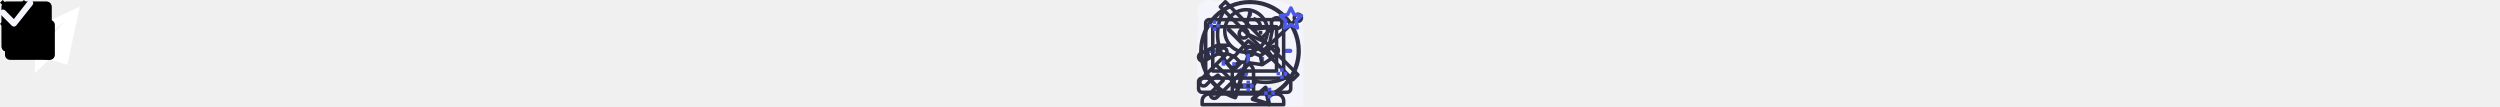
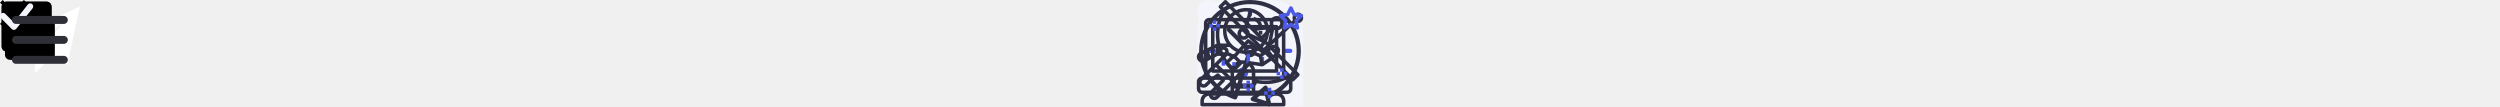
<svg xmlns="http://www.w3.org/2000/svg" version="1.1" width="752" height="32" viewBox="0 0 752 32">
  <svg id="icon-instagram-1" viewBox="0 0 32 32">
    <path fill="#f4f4fd" d="M31.969 9.408c-0.075-1.7-0.35-2.869-0.744-3.882-0.406-1.075-1.031-2.038-1.85-2.838-0.8-0.813-1.769-1.444-2.832-1.844-1.019-0.394-2.182-0.669-3.882-0.744-1.713-0.081-2.257-0.1-6.601-0.1s-4.888 0.019-6.595 0.094c-1.7 0.075-2.869 0.35-3.882 0.744-1.075 0.406-2.038 1.031-2.838 1.85-0.813 0.8-1.444 1.769-1.844 2.832-0.394 1.019-0.669 2.182-0.744 3.882-0.081 1.713-0.1 2.257-0.1 6.601s0.019 4.888 0.094 6.595c0.075 1.7 0.35 2.869 0.744 3.882 0.406 1.075 1.038 2.038 1.85 2.838 0.8 0.813 1.769 1.444 2.832 1.844 1.019 0.394 2.182 0.669 3.882 0.744 1.706 0.075 2.25 0.094 6.595 0.094s4.888-0.019 6.595-0.094c1.7-0.075 2.869-0.35 3.882-0.744 2.151-0.832 3.851-2.532 4.682-4.682 0.394-1.019 0.669-2.182 0.744-3.882 0.075-1.707 0.094-2.25 0.094-6.595s-0.006-4.888-0.081-6.595zM29.087 22.473c-0.069 1.563-0.331 2.407-0.55 2.969-0.538 1.394-1.644 2.501-3.038 3.038-0.563 0.219-1.413 0.481-2.969 0.55-1.688 0.075-2.194 0.094-6.464 0.094s-4.782-0.019-6.464-0.094c-1.563-0.069-2.407-0.331-2.969-0.55-0.694-0.256-1.325-0.663-1.838-1.194-0.531-0.519-0.938-1.144-1.194-1.838-0.219-0.563-0.481-1.413-0.55-2.969-0.075-1.688-0.094-2.194-0.094-6.464s0.019-4.782 0.094-6.464c0.069-1.563 0.331-2.407 0.55-2.969 0.256-0.694 0.663-1.325 1.2-1.838 0.519-0.531 1.144-0.938 1.838-1.194 0.563-0.219 1.413-0.481 2.969-0.55 1.688-0.075 2.194-0.094 6.464-0.094 4.276 0 4.782 0.019 6.464 0.094 1.563 0.069 2.407 0.331 2.969 0.55 0.694 0.256 1.325 0.662 1.838 1.194 0.531 0.519 0.938 1.144 1.194 1.838 0.219 0.563 0.481 1.413 0.55 2.969 0.075 1.688 0.094 2.194 0.094 6.464s-0.019 4.77-0.094 6.458z" />
    <path fill="#f4f4fd" d="M16.059 7.783c-4.538 0-8.22 3.682-8.22 8.22s3.682 8.22 8.22 8.22c4.538 0 8.22-3.682 8.22-8.22s-3.682-8.22-8.22-8.22zM16.059 21.335c-2.944 0-5.332-2.388-5.332-5.332s2.388-5.332 5.332-5.332c2.944 0 5.332 2.388 5.332 5.332s-2.388 5.332-5.332 5.332z" />
    <path fill="#f4f4fd" d="M26.524 7.458c0 1.060-0.859 1.919-1.919 1.919s-1.919-0.859-1.919-1.919c0-1.060 0.859-1.919 1.919-1.919s1.919 0.859 1.919 1.919z" />
  </svg>
  <svg id="icon-twitter-1" viewBox="0 0 32 32">
    <path fill="#f4f4fd" d="M32 6.078c-1.19 0.522-2.458 0.868-3.78 1.036 1.36-0.812 2.398-2.088 2.886-3.626-1.268 0.756-2.668 1.29-4.16 1.588-1.204-1.282-2.92-2.076-4.792-2.076-3.632 0-6.556 2.948-6.556 6.562 0 0.52 0.044 1.020 0.152 1.496-5.454-0.266-10.28-2.88-13.522-6.862-0.566 0.982-0.898 2.106-0.898 3.316 0 2.272 1.17 4.286 2.914 5.452-1.054-0.020-2.088-0.326-2.964-0.808 0 0.020 0 0.046 0 0.072 0 3.188 2.274 5.836 5.256 6.446-0.534 0.146-1.116 0.216-1.72 0.216-0.42 0-0.844-0.024-1.242-0.112 0.85 2.598 3.262 4.508 6.13 4.57-2.232 1.746-5.066 2.798-8.134 2.798-0.538 0-1.054-0.024-1.57-0.090 2.906 1.874 6.35 2.944 10.064 2.944 12.072 0 18.672-10 18.672-18.668 0-0.29-0.010-0.57-0.024-0.848 1.302-0.924 2.396-2.078 3.288-3.406z" />
  </svg>
  <svg id="icon-facebook-1" viewBox="0 0 32 32">
    <path fill="#f4f4fd" d="M21.329 5.313h2.921v-5.088c-0.504-0.069-2.237-0.225-4.256-0.225-4.212 0-7.097 2.649-7.097 7.519v4.481h-4.648v5.688h4.648v14.312h5.699v-14.311h4.46l0.708-5.688h-5.169v-3.919c0.001-1.644 0.444-2.769 2.735-2.769z" />
  </svg>
  <svg id="icon-linkedin-1" viewBox="0 0 32 32">
    <path fill="#f4f4fd" d="M31.992 32v-0.001h0.008v-11.736c0-5.741-1.236-10.164-7.948-10.164-3.227 0-5.392 1.771-6.276 3.449h-0.093v-2.913h-6.364v21.364h6.627v-10.579c0-2.785 0.528-5.479 3.977-5.479 3.399 0 3.449 3.179 3.449 5.657v10.401h6.62z" />
    <path fill="#f4f4fd" d="M0.528 10.636h6.635v21.364h-6.635v-21.364z" />
    <path fill="#f4f4fd" d="M3.843-0c-2.121 0-3.843 1.721-3.843 3.843s1.721 3.879 3.843 3.879c2.121 0 3.843-1.757 3.843-3.879-0.001-2.121-1.723-3.843-3.843-3.843v0z" />
  </svg>
  <svg id="icon-antenna-1" viewBox="0 0 32 32">
    <path fill="#2e2f42" d="M30.773 22.098l-8.443-8.505 0.937-4.615c0.242 0.094 0.499 0.144 0.758 0.146h0.006c1.192 0.014 2.17-0.941 2.184-2.133s-0.941-2.17-2.133-2.184c-1.192-0.014-2.17 0.941-2.184 2.133-0.003 0.255 0.039 0.509 0.125 0.749l-4.96 0.605-8.091-8.133c-0.099-0.101-0.235-0.159-0.377-0.16-0.14 0.001-0.274 0.056-0.373 0.155l-1.513 1.504c-0.208 0.208-0.208 0.546 0 0.754l0.814 0.826c-3.153 5.798-2.129 12.978 2.519 17.663 0.043 0.041 0.092 0.074 0.146 0.098-0.034 0.18-0.051 0.364-0.052 0.547v6.187h-6.4c-1.472 0.002-2.665 1.195-2.667 2.667v1.067c0 0.295 0.239 0.533 0.533 0.533h24.533c0.295 0 0.533-0.239 0.533-0.533v-1.067c-0.002-1.472-1.195-2.665-2.667-2.667h-6.4v-2.742c1.003 0.21 2.024 0.317 3.049 0.32 2.458-0.003 4.877-0.615 7.040-1.783l0.818 0.823c0.099 0.101 0.235 0.159 0.377 0.16 0.14-0.001 0.274-0.056 0.373-0.155l1.513-1.504c0.208-0.208 0.208-0.546 0-0.754zM23.28 6.233c0.418-0.415 1.093-0.414 1.509 0.004s0.414 1.093-0.004 1.508c-0.2 0.199-0.47 0.31-0.752 0.31h-0.003c-0.589-0.003-1.064-0.483-1.061-1.072 0.002-0.282 0.115-0.552 0.314-0.751h-0.002zM22.024 9.738l-0.598 2.946-1.175-1.182 1.774-1.763zM21.419 8.836l-1.92 1.909-1.485-1.493 3.405-0.415zM24.004 28.8c0.884 0 1.6 0.716 1.6 1.6v0.533h-23.467v-0.533c0-0.884 0.716-1.6 1.6-1.6h20.267zM16.537 26.667v1.067h-5.333v-1.067h5.333zM11.204 25.6v-4.053c0-1.294 1.196-2.347 2.667-2.347s2.667 1.053 2.667 2.347v4.053h-5.333zM17.604 23.904v-2.357c0-1.882-1.675-3.413-3.733-3.413-1.331-0.020-2.576 0.657-3.281 1.786-4.058-4.274-4.971-10.645-2.279-15.887l18.602 18.708c-2.872 1.461-6.165 1.873-9.309 1.163zM28.893 23.22l-21.057-21.181 0.755-0.752 7.935 7.98c0.004 0 0.006 0.007 0.010 0.010l13.115 13.191-0.757 0.752z" />
    <path fill="#4d5ae5" d="M13.876 20.267h-0.005c-0.884-0.001-1.601 0.714-1.602 1.598s0.714 1.601 1.598 1.602h0.005c0.884 0.001 1.601-0.714 1.602-1.598s-0.714-1.601-1.598-1.602zM14.249 22.245c-0.1 0.1-0.236 0.156-0.378 0.155-0.295-0.002-0.532-0.242-0.531-0.536 0.001-0.141 0.057-0.276 0.157-0.375s0.233-0.154 0.373-0.155c0.295 0.002 0.532 0.242 0.531 0.536-0.001 0.141-0.057 0.276-0.157 0.375h0.005z" />
  </svg>
  <svg id="icon-clock-1" viewBox="0 0 32 32">
    <path fill="#2e2f42" d="M31.297 15.301c-0.002-8.452-6.855-15.303-15.308-15.301s-15.303 6.855-15.301 15.308c0.001 6.658 4.307 12.551 10.649 14.576 0.061 0.019 0.124 0.029 0.187 0.029 0.121-0 0.239-0.032 0.342-0.094 0.135-0.080 0.236-0.207 0.283-0.356l3.865-12.25c1.057-0.005 1.909-0.866 1.903-1.923s-0.866-1.909-1.923-1.903c-0.284 0.001-0.565 0.067-0.82 0.191l-5.106-5.107c-0.253-0.245-0.657-0.238-0.902 0.016-0.239 0.247-0.239 0.639 0 0.886l5.103 5.109c-0.392 0.799-0.168 1.764 0.536 2.309l-3.683 11.673c-7.278-2.681-11.004-10.754-8.323-18.032s10.754-11.004 18.032-8.323c7.278 2.681 11.004 10.754 8.323 18.032-1.31 3.556-4.001 6.431-7.462 7.973l-0.398-1.874c-0.073-0.345-0.411-0.565-0.756-0.492-0.109 0.023-0.209 0.074-0.293 0.148l-3.837 3.426c-0.263 0.234-0.287 0.637-0.052 0.9 0.076 0.085 0.174 0.149 0.283 0.184l4.899 1.564c0.335 0.108 0.694-0.077 0.802-0.412 0.034-0.106 0.040-0.219 0.017-0.328l-0.391-1.839c5.664-2.388 9.342-7.942 9.329-14.089zM15.992 14.664c0.352 0 0.638 0.286 0.638 0.638s-0.286 0.638-0.638 0.638c-0.352 0-0.638-0.285-0.638-0.638s0.285-0.638 0.638-0.638zM18.093 29.528l2.184-1.948 0.603 2.84-2.787-0.892z" />
    <path fill="#4d5ae5" d="M15.354 3.185v1.275c0 0.352 0.285 0.638 0.638 0.638s0.638-0.285 0.638-0.638v-1.275c0-0.352-0.286-0.638-0.638-0.638s-0.638 0.286-0.638 0.638z" />
    <path fill="#4d5ae5" d="M3.876 14.664c-0.352 0-0.638 0.286-0.638 0.638s0.285 0.638 0.638 0.638h1.275c0.352 0 0.638-0.285 0.638-0.638s-0.285-0.638-0.638-0.638h-1.275z" />
    <path fill="#4d5ae5" d="M28.108 15.939c0.352 0 0.638-0.285 0.638-0.638s-0.285-0.638-0.638-0.638h-1.275c-0.352 0-0.638 0.286-0.638 0.638s0.286 0.638 0.638 0.638h1.275z" />
  </svg>
  <svg id="icon-diagram-1" viewBox="0 0 32 32">
    <path fill="#4d5ae5" d="M14.925 14.965h1.066v4.798h-1.066v-4.797z" />
    <path fill="#4d5ae5" d="M19.19 17.097h1.066v2.665h-1.066v-2.665z" />
    <path fill="#4d5ae5" d="M10.661 18.696h1.066v1.066h-1.066v-1.066z" />
    <path fill="#4d5ae5" d="M7.463 18.163h1.066v1.599h-1.066v-1.599z" />
    <path fill="#2e2f42" d="M1.599 28.291h25.587c0.883 0 1.599-0.716 1.599-1.599v-2.132c0-0.883-0.716-1.599-1.599-1.599h-0.533v-13.293l3.028-2.868c0.703 0.346 1.553 0.136 2.013-0.499s0.396-1.508-0.152-2.068-1.42-0.644-2.065-0.198c-0.644 0.446-0.873 1.292-0.542 2.002l-2.281 2.163v-1.23c0-0.883-0.716-1.599-1.599-1.599h-21.322c-0.883 0-1.599 0.716-1.599 1.599v15.992h-0.533c-0.883 0-1.599 0.716-1.599 1.599v2.132c0 0.883 0.716 1.599 1.599 1.599zM30.384 4.837c0.294 0 0.533 0.239 0.533 0.533s-0.239 0.533-0.533 0.533c-0.294 0-0.533-0.239-0.533-0.533s0.239-0.533 0.533-0.533zM3.198 6.969c0-0.294 0.239-0.533 0.533-0.533h21.322c0.294 0 0.533 0.239 0.533 0.533v2.239l-1.066 1.013v-2.186c0-0.294-0.239-0.533-0.533-0.533h-19.19c-0.294 0-0.533 0.239-0.533 0.533v13.326c0 0.294 0.239 0.533 0.533 0.533h19.19c0.294 0 0.533-0.239 0.533-0.533v-9.674l1.066-1.010v12.284h-22.388v-15.992zM7.996 13.899c-0.721-0.002-1.354 0.478-1.546 1.174s0.105 1.433 0.725 1.801c0.62 0.368 1.41 0.276 1.928-0.226l1.853 0.93c0.215 0.108 0.476 0.057 0.636-0.123l3.939-4.431 3.872 2.901c0.208 0.156 0.498 0.139 0.686-0.039l3.365-3.188v8.131h-18.124v-12.26h18.124v2.66l-3.771 3.572-3.904-2.927c-0.222-0.166-0.534-0.135-0.718 0.072l-3.993 4.493-1.493-0.746c0.011-0.064 0.018-0.129 0.020-0.193 0-0.883-0.716-1.599-1.599-1.599zM8.529 15.498c0 0.294-0.239 0.533-0.533 0.533s-0.533-0.239-0.533-0.533c0-0.294 0.239-0.533 0.533-0.533s0.533 0.239 0.533 0.533zM11.727 24.027h5.331v0.533c0 0.294-0.239 0.533-0.533 0.533h-4.264c-0.294 0-0.533-0.239-0.533-0.533v-0.533zM1.066 24.56c0-0.294 0.239-0.533 0.533-0.533h9.062v0.533c0 0.883 0.716 1.599 1.599 1.599h4.264c0.883 0 1.599-0.716 1.599-1.599v-0.533h9.062c0.294 0 0.533 0.239 0.533 0.533v2.132c0 0.294-0.239 0.533-0.533 0.533h-25.587c-0.294 0-0.533-0.239-0.533-0.533v-2.132z" />
  </svg>
  <svg id="icon-astronaut-1" viewBox="0 0 32 32">
    <path fill="#4d5ae5" d="M31.974 4.524c-0.063-0.193-0.229-0.333-0.43-0.363l-1.91-0.278-0.855-1.731c-0.179-0.365-0.777-0.365-0.956 0l-0.855 1.731-1.91 0.278c-0.201 0.029-0.367 0.17-0.431 0.363-0.062 0.193-0.011 0.405 0.135 0.547l1.383 1.348-0.326 1.903c-0.034 0.2 0.048 0.402 0.212 0.522 0.166 0.121 0.382 0.135 0.562 0.040l1.709-0.899 1.709 0.899c0.078 0.041 0.164 0.061 0.249 0.061 0.11 0 0.221-0.034 0.314-0.102 0.164-0.119 0.246-0.322 0.212-0.522l-0.326-1.903 1.383-1.348c0.145-0.142 0.197-0.354 0.135-0.547zM29.511 5.851c-0.125 0.122-0.183 0.299-0.153 0.472l0.191 1.114-1-0.526c-0.078-0.041-0.163-0.061-0.249-0.061s-0.17 0.020-0.249 0.061l-1.001 0.526 0.191-1.114c0.030-0.173-0.028-0.349-0.153-0.472l-0.81-0.789 1.119-0.163c0.174-0.025 0.324-0.134 0.402-0.292l0.5-1.013 0.5 1.013c0.078 0.157 0.228 0.267 0.402 0.292l1.119 0.163-0.809 0.789z" />
    <path fill="#4d5ae5" d="M26.133 20.522h-1.067v1.067h1.067v-1.067z" />
    <path fill="#4d5ae5" d="M26.133 22.656h-1.067v1.067h1.067v-1.067z" />
    <path fill="#4d5ae5" d="M27.2 21.589h-1.067v1.067h1.067v-1.067z" />
    <path fill="#4d5ae5" d="M25.067 21.589h-1.067v1.067h1.067v-1.067z" />
    <path fill="#4d5ae5" d="M22.4 26.389h-1.067v1.067h1.067v-1.067z" />
    <path fill="#4d5ae5" d="M22.4 28.522h-1.067v1.067h1.067v-1.067z" />
    <path fill="#4d5ae5" d="M23.467 27.456h-1.067v1.067h1.067v-1.067z" />
    <path fill="#4d5ae5" d="M21.333 27.456h-1.067v1.067h1.067v-1.067z" />
    <path fill="#4d5ae5" d="M16 24.256h-1.067v1.067h1.067v-1.067z" />
    <path fill="#4d5ae5" d="M16 26.389h-1.067v1.067h1.067v-1.067z" />
    <path fill="#4d5ae5" d="M17.067 25.322h-1.067v1.067h1.067v-1.067z" />
    <path fill="#4d5ae5" d="M14.933 25.322h-1.067v1.067h1.067v-1.067z" />
    <path fill="#4d5ae5" d="M5.867 6.122h-1.067v1.067h1.067v-1.067z" />
    <path fill="#4d5ae5" d="M5.867 8.255h-1.067v1.067h1.067v-1.067z" />
    <path fill="#4d5ae5" d="M6.933 7.189h-1.067v1.067h1.067v-1.067z" />
    <path fill="#4d5ae5" d="M4.8 7.189h-1.067v1.067h1.067v-1.067z" />
    <path fill="#2e2f42" d="M24.715 14.159c-0.287-0.388-0.709-0.637-1.188-0.705-0.481-0.068-0.956 0.058-1.34 0.352l-1.252 0.96-1.898 1.417-1.358-0.541c2.421-1.086 4.114-3.508 4.114-6.32 0-3.823-3.123-6.933-6.961-6.933s-6.961 3.11-6.961 6.933c0 1.386 0.414 2.674 1.12 3.758l-2.764-0.024c-0.002 0-0.003 0-0.005 0-0.009 0-0.015 0.004-0.023 0.005-0.053 0.002-0.105 0.013-0.155 0.031-0.013 0.005-0.026 0.008-0.038 0.013-0.006 0.003-0.013 0.003-0.019 0.006l-3.233 1.596c-0.001 0-0.001 0-0.001 0.001l-1.893 0.911c-0.021 0.009-0.042 0.021-0.063 0.035-0.755 0.502-1.012 1.489-0.598 2.295 0.22 0.429 0.595 0.745 1.056 0.889 0.178 0.055 0.359 0.083 0.539 0.083 0.29 0 0.577-0.071 0.839-0.211l1.388-0.738 2.264-1.169 1.357-0.008-5.442 5.416c-0.001 0.001-0.001 0.001-0.002 0.001l-1.339 1.333c-0.316 0.315-0.49 0.732-0.49 1.178s0.174 0.863 0.49 1.179c0.325 0.323 0.752 0.485 1.179 0.485s0.854-0.162 1.18-0.485l1.314-1.309 1.741-1.3 0.901 0.897-1.762 1.754c-0 0.001-0.001 0.001-0.002 0.001l-1.339 1.333c-0.316 0.315-0.49 0.732-0.49 1.178s0.174 0.863 0.49 1.179c0.325 0.323 0.753 0.485 1.18 0.485s0.855-0.162 1.18-0.485l3.482-3.467c0.001-0.001 0.001-0.001 0.001-0.002l1.010-1-0.004-0.004c0.006-0.006 0.015-0.009 0.022-0.015l5.166-5.658 3.471 0.494c0.025 0.004 0.050 0.005 0.075 0.005 0.065 0 0.127-0.015 0.187-0.038 0.018-0.006 0.033-0.015 0.050-0.023 0.019-0.010 0.039-0.015 0.058-0.027l3.213-2.133c0.012-0.008 0.018-0.021 0.029-0.029 0.013-0.010 0.029-0.014 0.041-0.026l1.271-1.191c0.662-0.62 0.753-1.635 0.212-2.362zM2.13 17.77c-0.173 0.093-0.37 0.111-0.558 0.052-0.187-0.058-0.338-0.186-0.427-0.358-0.161-0.314-0.068-0.695 0.214-0.902l1.314-0.632 0.449 1.313-0.992 0.527zM5.628 15.942l-1.548 0.8-0.439-1.283 2.027-1.001-0.040 1.484zM20.727 9.322c0 0.918-0.219 1.785-0.599 2.559l-4.181-1.899c-0.044-0.573-0.341-1.075-0.788-1.388l1.464-4.86c2.378 0.756 4.105 2.974 4.105 5.588zM8.938 9.322c0-3.235 2.644-5.867 5.894-5.867 0.253 0 0.5 0.021 0.745 0.052l-1.432 4.754c-0.019-0.001-0.037-0.006-0.057-0.006-1.033 0-1.873 0.837-1.873 1.867s0.84 1.867 1.873 1.867c0.694 0 1.294-0.383 1.618-0.945l3.862 1.755c-1.075 1.446-2.795 2.39-4.737 2.39-3.25 0-5.894-2.632-5.894-5.867zM14.894 10.122c0 0.441-0.362 0.8-0.806 0.8s-0.806-0.359-0.806-0.8c0-0.441 0.362-0.8 0.806-0.8s0.806 0.359 0.806 0.8zM2.465 25.146c-0.236 0.234-0.619 0.234-0.854 0.001-0.114-0.114-0.176-0.263-0.176-0.423s0.062-0.309 0.176-0.421l0.962-0.958 0.851 0.848-0.959 0.955zM5.679 28.88c-0.236 0.234-0.619 0.235-0.855 0.001-0.114-0.114-0.176-0.263-0.176-0.423s0.062-0.309 0.176-0.421l0.963-0.959 0.852 0.848-0.96 0.955zM9.16 25.411c-0.001 0-0.001 0-0.002 0.001l-1.765 1.76-0.852-0.848 1.763-1.755c0 0 0 0 0-0s0.001-0.001 0.002-0.001c0.040-0.040 0.065-0.088 0.090-0.135 0.007-0.014 0.020-0.026 0.026-0.040 0.017-0.041 0.019-0.085 0.026-0.129 0.003-0.025 0.014-0.047 0.014-0.073 0-0.036-0.013-0.070-0.020-0.106-0.006-0.032-0.006-0.065-0.019-0.095-0.020-0.050-0.055-0.094-0.091-0.138-0.010-0.012-0.014-0.027-0.025-0.038 0 0 0 0-0.001 0s-0.001-0.002-0.001-0.002l-1.607-1.6c-0.017-0.017-0.039-0.024-0.058-0.038-0.028-0.022-0.055-0.042-0.087-0.058-0.030-0.015-0.061-0.024-0.093-0.033-0.034-0.010-0.067-0.017-0.103-0.020-0.033-0.002-0.063 0.001-0.095 0.005-0.036 0.004-0.069 0.009-0.104 0.020-0.034 0.011-0.063 0.027-0.094 0.045-0.020 0.011-0.042 0.015-0.061 0.029l-1.773 1.324-0.901-0.897 2.399-2.386 4.361 4.289-0.928 0.919zM15.979 18.394c-0.015-0.002-0.030 0.004-0.045 0.003-0.039-0.002-0.076 0.001-0.115 0.007-0.030 0.005-0.059 0.011-0.088 0.021-0.034 0.012-0.065 0.028-0.097 0.047-0.030 0.018-0.057 0.037-0.083 0.061-0.013 0.011-0.028 0.017-0.040 0.029l-4.698 5.146-4.328-4.257 2.833-2.818c0.209-0.208 0.21-0.546 0.002-0.755-0.105-0.105-0.243-0.157-0.381-0.156v-0.001l-2.219 0.013 0.028-1.607 3.104 0.027c1.265 1.294 3.029 2.101 4.981 2.101 0.437 0 0.864-0.045 1.279-0.123 0.040 0.032 0.079 0.065 0.13 0.085l2.41 0.96 0.152 0.758 0.178 0.885-3.003-0.427zM20.020 18.572l-0.313-1.558 1.446-1.080 0.947 1.257-2.080 1.381zM23.774 15.741l-0.838 0.785-0.931-1.236 0.831-0.637c0.155-0.119 0.351-0.168 0.543-0.143 0.193 0.027 0.364 0.128 0.48 0.284 0.217 0.292 0.18 0.699-0.085 0.947z" />
    <path fill="#2e2f42" d="M13.602 18.544l-2.143-2.133c-0.207-0.207-0.545-0.207-0.753 0l-2.142 2.133c-0.1 0.101-0.157 0.236-0.157 0.378s0.056 0.278 0.157 0.378l2.142 2.133c0.104 0.103 0.241 0.155 0.377 0.155s0.273-0.052 0.376-0.155l2.143-2.133c0.1-0.1 0.157-0.236 0.157-0.378s-0.057-0.278-0.157-0.378zM11.083 20.303l-1.387-1.381 1.387-1.381 1.387 1.381-1.387 1.381z" />
    <path fill="#2e2f42" d="M17.164 5.071l-0.258 1.036c0.071 0.018 1.738 0.452 1.738 2.149h1.067c-0-2.017-1.666-2.965-2.547-3.185z" />
    <path fill="#2e2f42" d="M19.711 9.322h-1.067v1.067h1.067v-1.067z" />
  </svg>
  <svg id="icon-send" width="24" height="24" viewBox="0 0 24 24" fill="none">
    <g id="Icon Send">
      <path id="icon send" d="M24 2L0 13.25L7.67 15.617L19.5 6.375L10.502 16.491L10.509 16.494L10.5 16.491V22L14.801 17.818L20.25 19.5L24 2Z" fill="white" />
    </g>
  </svg>
  <svg id="icon-close" width="8" height="8" viewBox="0 0 8 8">
    <g clip-path="url(#clip0_635611_440)">
      <path d="M8 0.806L7.194 0L4 3.194L0.806 0L0 0.806L3.194 4L0 7.194L0.806 8L4 4.806L7.194 8L8 7.194L4.806 4L8 0.806Z" />
    </g>
    <defs>
      <clipPath id="clip0_635611_440">
        <rect width="8" height="8" fill="white" />
      </clipPath>
    </defs>
  </svg>
  <svg id="icon-person" width="18" height="18" viewBox="0 0 18 18">
    <g clip-path="url(#clip0_635611_457)">
      <path d="M9 9C10.658 9 12 7.657 12 6C12 4.343 10.658 3 9 3C7.343 3 6 4.343 6 6C6 7.657 7.343 9 9 9ZM9 10.5C6.997 10.5 3 11.505 3 13.5V14.25C3 14.662 3.337 15 3.75 15H14.25C14.662 15 15 14.662 15 14.25V13.5C15 11.505 11.002 10.5 9 10.5Z" />
    </g>
    <defs>
      <clipPath id="clip0_635611_457">
        <rect width="18" height="18" fill="white" />
      </clipPath>
    </defs>
  </svg>
  <svg id="icon-tel" width="18" height="24" viewBox="0 0 18 24">
    <g clip-path="url(#clip0_297083_8305)">
      <path d="M14.726 13.865L12.888 13.655C12.447 13.605 12.012 13.757 11.701 14.068L10.37 15.399C8.322 14.357 6.643 12.685 5.601 10.63L6.939 9.291C7.251 8.98 7.403 8.546 7.352 8.105L7.142 6.281C7.055 5.55 6.44 5 5.702 5H4.45C3.632 5 2.952 5.68 3.003 6.498C3.386 12.678 8.329 17.614 14.502 17.997C15.32 18.048 16 17.368 16 16.55V15.298C16.007 14.567 15.457 13.952 14.726 13.865Z" />
    </g>
    <defs>
      <clipPath id="clip0_297083_8305">
        <rect width="18" height="24" fill="white" />
      </clipPath>
    </defs>
  </svg>
  <svg id="icon-email" width="18" height="24" viewBox="0 0 18 24">
    <g clip-path="url(#clip0_297083_8311)">
      <path d="M15 6H3C2.175 6 1.508 6.675 1.508 7.5L1.5 16.5C1.5 17.325 2.175 18 3 18H15C15.825 18 16.5 17.325 16.5 16.5V7.5C16.5 6.675 15.825 6 15 6ZM14.7 9.188L9.398 12.502C9.158 12.652 8.842 12.652 8.602 12.502L3.3 9.188C3.112 9.068 3 8.865 3 8.648C3 8.145 3.547 7.845 3.975 8.107L9 11.25L14.025 8.107C14.453 7.845 15 8.145 15 8.648C15 8.865 14.887 9.068 14.7 9.188Z" />
    </g>
    <defs>
      <clipPath id="clip0_297083_8311">
        <rect width="18" height="24" fill="white" />
      </clipPath>
    </defs>
  </svg>
  <svg width="16" height="16" viewBox="0 0 16 16">
    <rect x="0.5" y="0.5" width="15" height="15" rx="1.5" />
    <rect x="0.5" y="0.5" width="15" height="15" rx="1.5" />
    <path d="M11.446 4.255C11.618 4.09 11.848 3.998 12.087 4C12.325 4.002 12.554 4.097 12.724 4.265C12.895 4.433 12.993 4.661 13 4.901C13.006 5.14 12.919 5.373 12.758 5.55L7.864 11.704C7.779 11.796 7.678 11.869 7.565 11.919C7.452 11.97 7.33 11.998 7.206 12C7.083 12.002 6.96 11.979 6.845 11.933C6.73 11.886 6.626 11.817 6.539 11.729L3.293 8.466C3.202 8.381 3.13 8.279 3.08 8.165C3.029 8.052 3.002 7.929 3 7.805C2.998 7.681 3.021 7.558 3.067 7.442C3.113 7.327 3.182 7.223 3.269 7.135C3.357 7.047 3.461 6.978 3.575 6.931C3.69 6.885 3.813 6.862 3.936 6.864C4.06 6.866 4.182 6.893 4.294 6.944C4.407 6.995 4.509 7.067 4.593 7.158L7.162 9.74L11.422 4.282C11.43 4.273 11.438 4.264 11.447 4.255H11.446Z" />
  </svg>
-   <svg id="icon-checkbox" width="10" height="8" viewBox="0 0 10 8" fill="none">
+   <svg id="icon-checkbox" width="10" height="10" viewBox="0 0 10 8" fill="none">
    <path d="M8.446 0.255C8.618 0.09 8.848 -0.002 9.087 2.65108e-05C9.326 0.002 9.554 0.097 9.724 0.265C9.895 0.433 9.993 0.661 10 0.901C10.006 1.14 9.919 1.373 9.758 1.55L4.864 7.704C4.779 7.796 4.678 7.869 4.565 7.919C4.452 7.97 4.33 7.998 4.206 8C4.083 8.002 3.96 7.979 3.845 7.933C3.73 7.886 3.626 7.817 3.539 7.729L0.293 4.466C0.202 4.381 0.13 4.279 0.08 4.165C0.029 4.052 0.002 3.929 0 3.805C-0.002 3.681 0.021 3.558 0.067 3.442C0.113 3.327 0.182 3.223 0.269 3.135C0.357 3.047 0.461 2.978 0.575 2.931C0.69 2.885 0.813 2.862 0.936 2.864C1.06 2.866 1.182 2.893 1.294 2.944C1.407 2.995 1.509 3.067 1.593 3.158L4.162 5.74L8.422 0.282C8.43 0.273 8.438 0.264 8.447 0.255H8.446Z" fill="#F4F4FD" />
  </svg>
+   <svg id="mobile-menu-icon" width="24" height="24" fill="none">
+     <path fill-rule="evenodd" clip-rule="evenodd" d="M3.6 6a1.2 1.2 0 0 1 1.2-1.2h14.4a1.2 1.2 0 1 1 0 2.4H4.8A1.2 1.2 0 0 1 3.6 6ZM3.6 12a1.2 1.2 0 0 1 1.2-1.2h14.4a1.2 1.2 0 1 1 0 2.4H4.8A1.2 1.2 0 0 1 3.6 12ZM3.6 18a1.2 1.2 0 0 1 1.2-1.2h14.4a1.2 1.2 0 1 1 0 2.4H4.8A1.2 1.2 0 0 1 3.6 18Z" fill="#2F2F37" />
+   </svg>
</svg>
